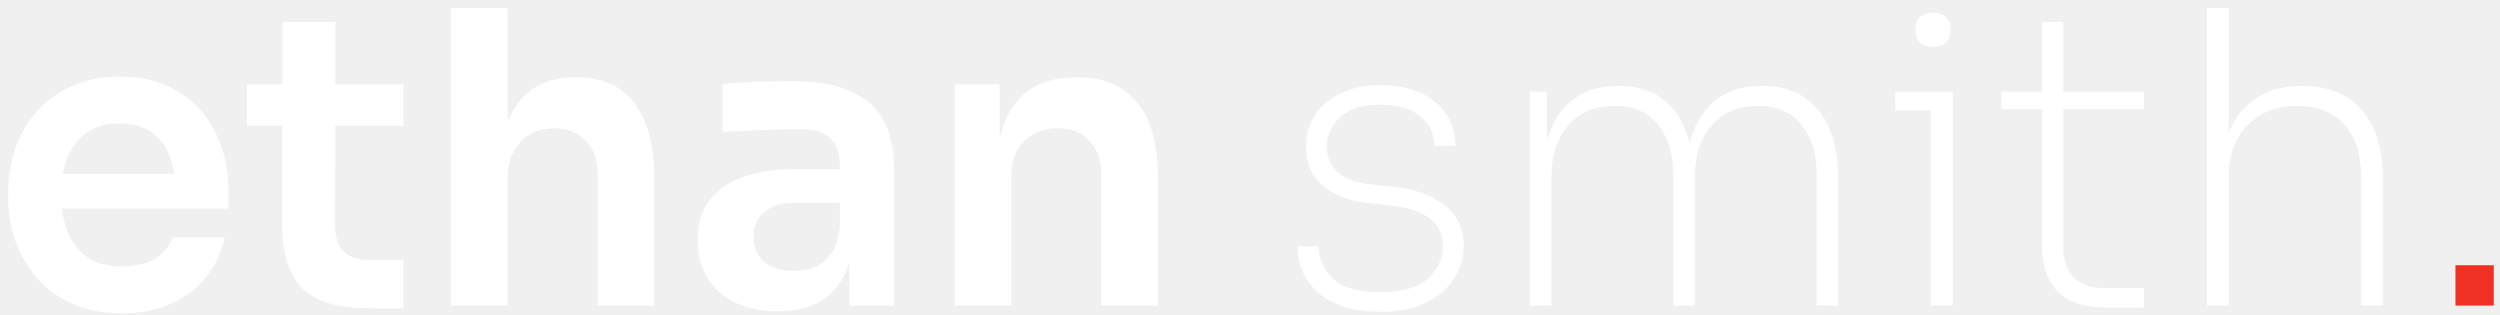
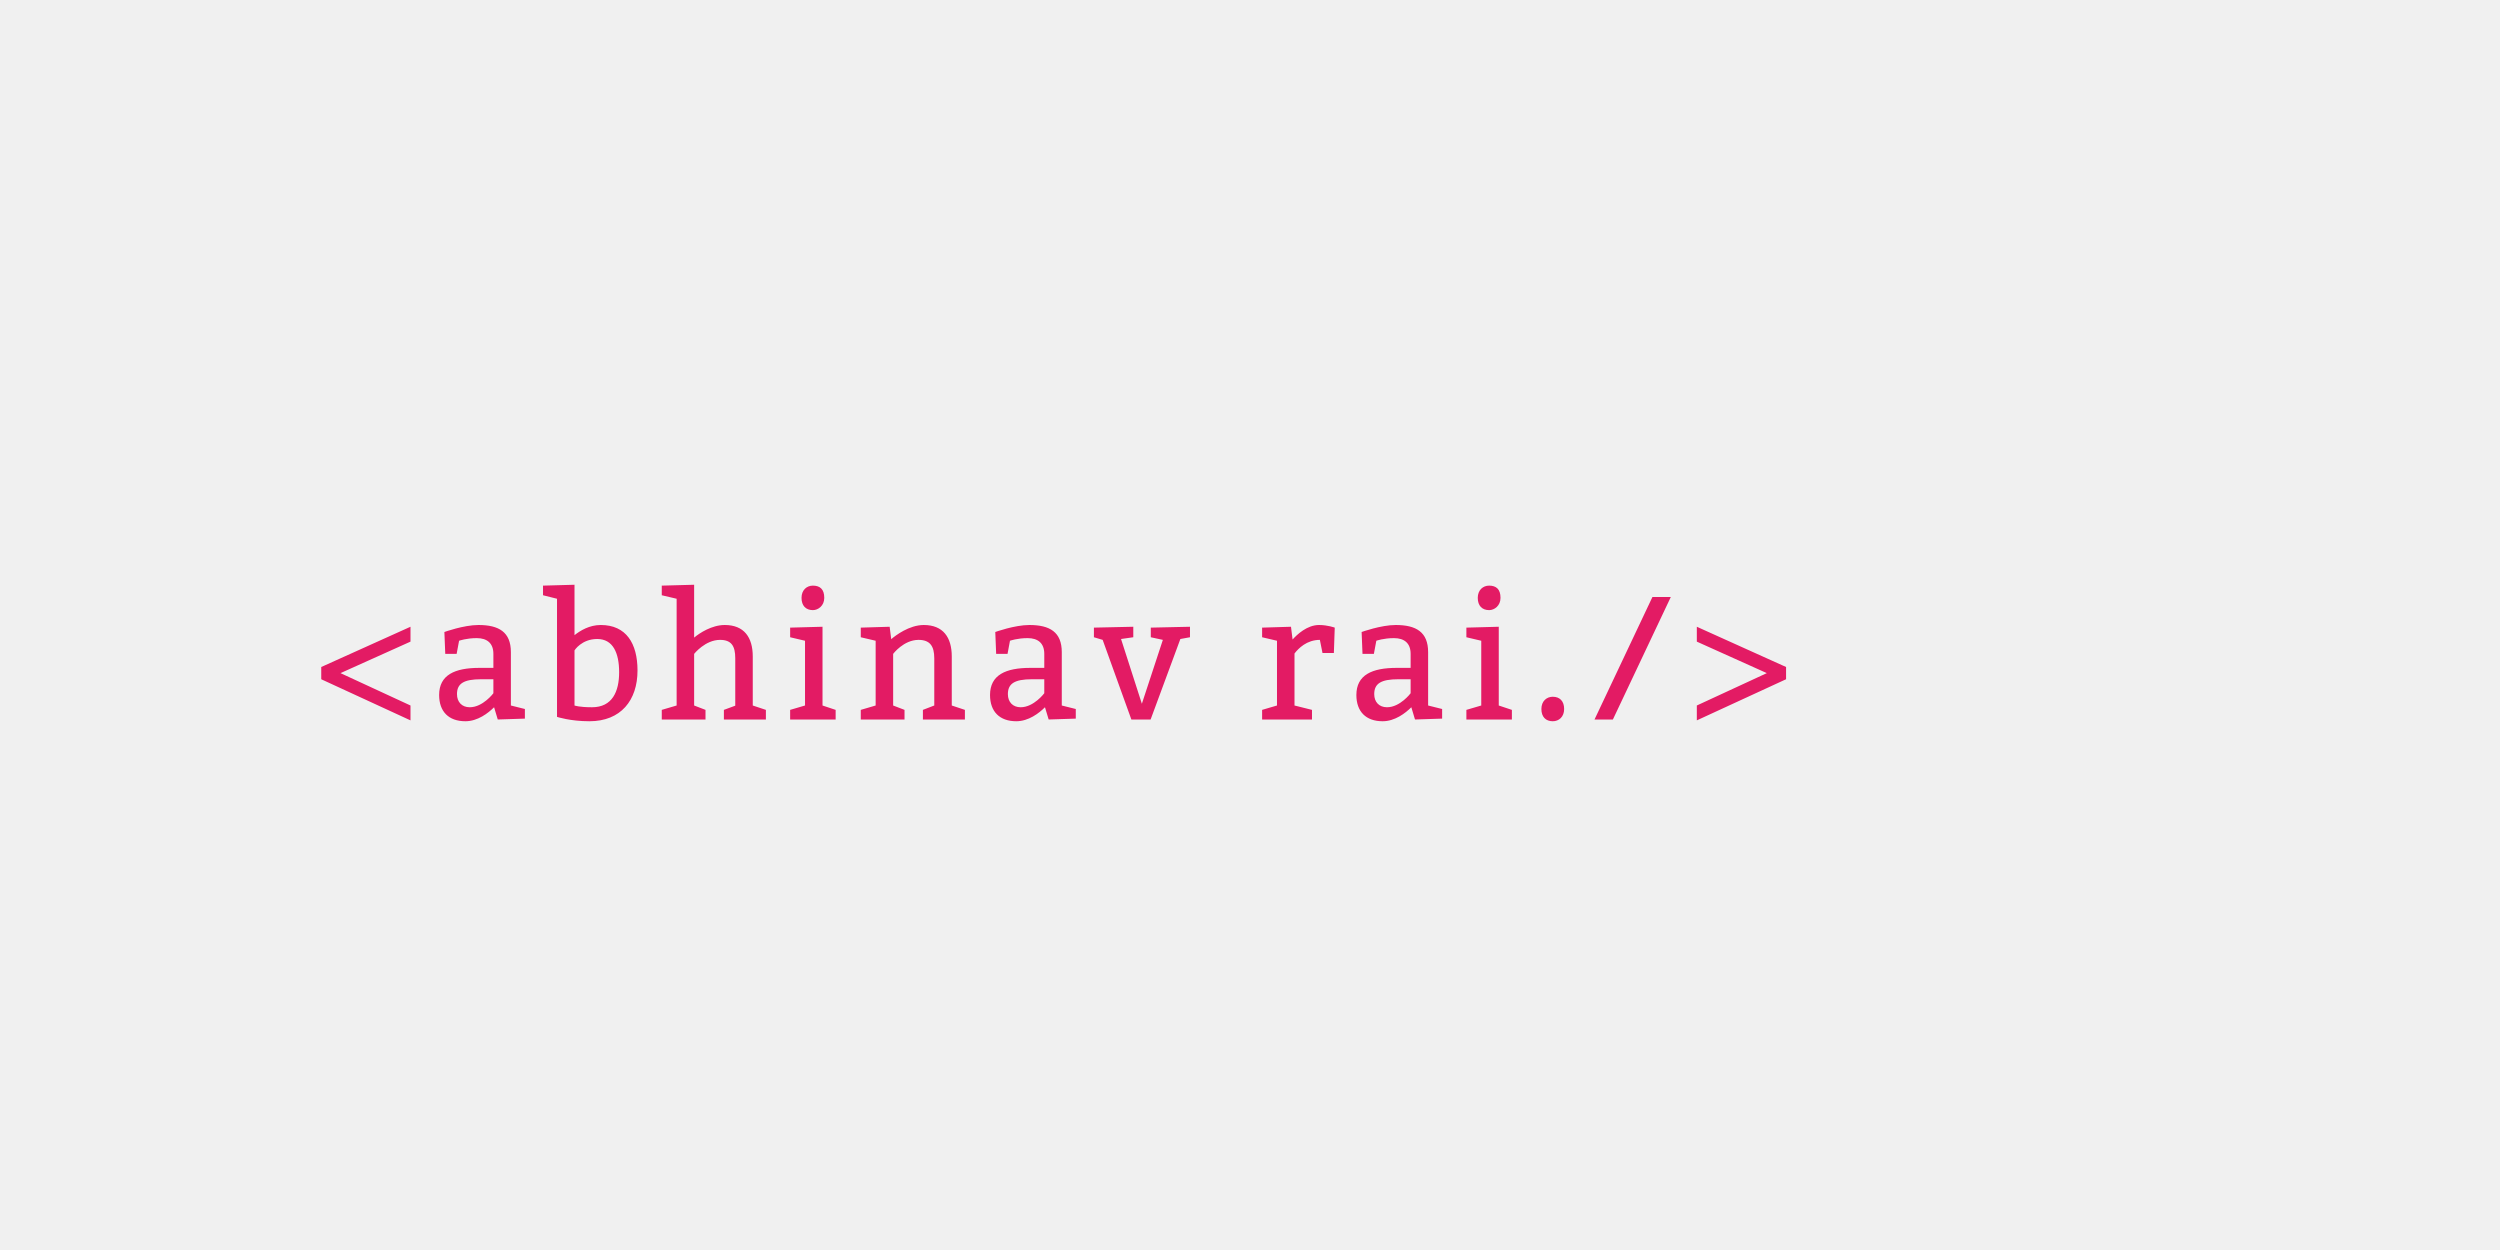
- <svg xmlns="http://www.w3.org/2000/svg" width="270" height="34" viewBox="0 0 270 34" fill="none">
-   <path d="M13.168 33.836C11.115 33.836 9.311 33.484 7.756 32.78C6.231 32.076 4.955 31.137 3.928 29.964C2.931 28.761 2.168 27.427 1.64 25.96C1.141 24.493 0.892 22.997 0.892 21.472V20.636C0.892 19.052 1.141 17.527 1.64 16.06C2.168 14.564 2.931 13.244 3.928 12.1C4.955 10.927 6.216 10.003 7.712 9.328C9.208 8.624 10.939 8.272 12.904 8.272C15.485 8.272 17.641 8.844 19.372 9.988C21.132 11.103 22.452 12.584 23.332 14.432C24.212 16.251 24.652 18.216 24.652 20.328V22.528H3.488V18.788H20.824L18.932 20.636C18.932 19.111 18.712 17.805 18.272 16.72C17.832 15.635 17.157 14.799 16.248 14.212C15.368 13.625 14.253 13.332 12.904 13.332C11.555 13.332 10.411 13.64 9.472 14.256C8.533 14.872 7.815 15.767 7.316 16.94C6.847 18.084 6.612 19.463 6.612 21.076C6.612 22.572 6.847 23.907 7.316 25.08C7.785 26.224 8.504 27.133 9.472 27.808C10.44 28.453 11.672 28.776 13.168 28.776C14.664 28.776 15.881 28.483 16.82 27.896C17.759 27.28 18.36 26.532 18.624 25.652H24.256C23.904 27.295 23.229 28.732 22.232 29.964C21.235 31.196 19.959 32.149 18.404 32.824C16.879 33.499 15.133 33.836 13.168 33.836ZM40.145 33.308C37.945 33.308 36.127 33.029 34.689 32.472C33.281 31.885 32.225 30.917 31.521 29.568C30.817 28.189 30.465 26.341 30.465 24.024L30.509 2.376H36.229L36.185 24.42C36.185 25.593 36.493 26.503 37.109 27.148C37.755 27.764 38.664 28.072 39.837 28.072H43.577V33.308H40.145ZM26.681 13.596V9.108H43.577V13.596H26.681ZM48.71 33V0.88H54.826V19.624H53.77C53.77 17.219 54.078 15.18 54.694 13.508C55.31 11.836 56.22 10.56 57.422 9.68C58.654 8.8 60.209 8.36 62.086 8.36H62.35C65.078 8.36 67.146 9.299 68.554 11.176C69.962 13.053 70.666 15.781 70.666 19.36V33H64.55V18.788C64.55 17.263 64.11 16.06 63.23 15.18C62.38 14.3 61.25 13.86 59.842 13.86C58.346 13.86 57.129 14.359 56.19 15.356C55.281 16.324 54.826 17.6 54.826 19.184V33H48.71ZM91.718 33V25.916H90.706V18.04C90.706 16.661 90.368 15.635 89.694 14.96C89.019 14.285 87.978 13.948 86.57 13.948C85.836 13.948 84.956 13.963 83.93 13.992C82.903 14.021 81.862 14.065 80.806 14.124C79.779 14.153 78.855 14.197 78.034 14.256V9.064C78.708 9.005 79.471 8.947 80.322 8.888C81.172 8.829 82.038 8.8 82.918 8.8C83.827 8.771 84.678 8.756 85.47 8.756C87.934 8.756 89.972 9.079 91.586 9.724C93.228 10.369 94.46 11.381 95.282 12.76C96.132 14.139 96.558 15.943 96.558 18.172V33H91.718ZM84.018 33.616C82.287 33.616 80.762 33.308 79.442 32.692C78.151 32.076 77.139 31.196 76.406 30.052C75.702 28.908 75.35 27.529 75.35 25.916C75.35 24.156 75.775 22.719 76.626 21.604C77.506 20.489 78.723 19.653 80.278 19.096C81.862 18.539 83.71 18.26 85.822 18.26H91.366V21.912H85.734C84.326 21.912 83.24 22.264 82.478 22.968C81.744 23.643 81.378 24.523 81.378 25.608C81.378 26.693 81.744 27.573 82.478 28.248C83.24 28.923 84.326 29.26 85.734 29.26C86.584 29.26 87.362 29.113 88.066 28.82C88.799 28.497 89.4 27.969 89.87 27.236C90.368 26.473 90.647 25.447 90.706 24.156L92.202 25.872C92.055 27.544 91.644 28.952 90.97 30.096C90.324 31.24 89.415 32.12 88.242 32.736C87.098 33.323 85.69 33.616 84.018 33.616ZM103.109 33V9.108H107.949V19.36H107.509C107.509 16.925 107.831 14.901 108.477 13.288C109.122 11.645 110.075 10.413 111.337 9.592C112.627 8.771 114.226 8.36 116.133 8.36H116.397C119.242 8.36 121.398 9.284 122.865 11.132C124.331 12.951 125.065 15.679 125.065 19.316V33H118.949V18.788C118.949 17.321 118.523 16.133 117.673 15.224C116.851 14.315 115.707 13.86 114.241 13.86C112.745 13.86 111.527 14.329 110.589 15.268C109.679 16.177 109.225 17.409 109.225 18.964V33H103.109ZM149.1 33.66C146.225 33.66 144.011 33 142.456 31.68C140.931 30.36 140.153 28.673 140.124 26.62H142.412C142.412 27.94 142.925 29.099 143.952 30.096C145.008 31.064 146.724 31.548 149.1 31.548C151.417 31.548 153.119 31.064 154.204 30.096C155.289 29.099 155.832 27.925 155.832 26.576C155.832 25.256 155.333 24.244 154.336 23.54C153.368 22.836 152.048 22.396 150.376 22.22L147.648 21.912C145.624 21.677 144.011 21.047 142.808 20.02C141.635 18.993 141.048 17.6 141.048 15.84C141.048 14.579 141.371 13.449 142.016 12.452C142.661 11.455 143.585 10.663 144.788 10.076C146.02 9.489 147.457 9.196 149.1 9.196C151.505 9.196 153.441 9.783 154.908 10.956C156.404 12.129 157.167 13.728 157.196 15.752H154.908C154.937 14.491 154.439 13.435 153.412 12.584C152.415 11.733 150.977 11.308 149.1 11.308C147.135 11.308 145.668 11.763 144.7 12.672C143.761 13.581 143.292 14.652 143.292 15.884C143.292 16.911 143.659 17.791 144.392 18.524C145.155 19.257 146.299 19.712 147.824 19.888L150.552 20.196C152.723 20.401 154.512 21.032 155.92 22.088C157.357 23.144 158.076 24.655 158.076 26.62C158.076 27.94 157.709 29.128 156.976 30.184C156.272 31.24 155.26 32.091 153.94 32.736C152.62 33.352 151.007 33.66 149.1 33.66ZM165.223 33V9.9H167.071V19.36H166.543C166.543 17.365 166.837 15.62 167.423 14.124C168.039 12.599 168.949 11.411 170.151 10.56C171.354 9.709 172.879 9.284 174.727 9.284H174.859C176.678 9.284 178.189 9.709 179.391 10.56C180.594 11.381 181.474 12.555 182.031 14.08C182.618 15.576 182.911 17.336 182.911 19.36H182.031C182.031 17.365 182.325 15.62 182.911 14.124C183.527 12.599 184.437 11.411 185.639 10.56C186.871 9.709 188.411 9.284 190.259 9.284H190.391C192.21 9.284 193.721 9.709 194.923 10.56C196.155 11.381 197.065 12.555 197.651 14.08C198.238 15.576 198.531 17.336 198.531 19.36V33H196.199V18.832C196.199 16.632 195.657 14.857 194.571 13.508C193.515 12.129 191.946 11.44 189.863 11.44C187.751 11.44 186.079 12.144 184.847 13.552C183.645 14.96 183.043 16.793 183.043 19.052V33H180.711V18.832C180.711 16.632 180.169 14.857 179.083 13.508C178.027 12.129 176.458 11.44 174.375 11.44C172.263 11.44 170.591 12.144 169.359 13.552C168.157 14.96 167.555 16.793 167.555 19.052V33H165.223ZM208.522 33V9.9H210.898V33H208.522ZM204.694 11.924V9.9H210.898V11.924H204.694ZM208.742 5.06C208.126 5.06 207.656 4.899 207.334 4.576C207.011 4.224 206.85 3.784 206.85 3.256C206.85 2.699 207.011 2.244 207.334 1.892C207.656 1.54 208.14 1.364 208.786 1.364C209.402 1.364 209.871 1.54 210.194 1.892C210.516 2.244 210.678 2.699 210.678 3.256C210.678 3.784 210.516 4.224 210.194 4.576C209.9 4.899 209.416 5.06 208.742 5.06ZM227.709 33.22C226.271 33.22 225.01 33.015 223.925 32.604C222.839 32.164 222.003 31.431 221.417 30.404C220.83 29.377 220.537 27.999 220.537 26.268V2.376H222.825V26.664C222.825 28.072 223.206 29.172 223.969 29.964C224.761 30.727 225.846 31.108 227.225 31.108H231.537V33.22H227.709ZM216.137 11.792V9.9H231.537V11.792H216.137ZM238.356 33V0.88H240.688V18.04L239.852 19.536C239.852 17.512 240.16 15.737 240.776 14.212C241.422 12.657 242.39 11.455 243.68 10.604C244.971 9.724 246.599 9.284 248.564 9.284H248.652C251.527 9.284 253.698 10.193 255.164 12.012C256.631 13.801 257.364 16.251 257.364 19.36V33H254.988V18.832C254.988 16.603 254.387 14.813 253.184 13.464C251.982 12.115 250.28 11.44 248.08 11.44C245.822 11.44 244.018 12.159 242.668 13.596C241.348 15.004 240.688 16.852 240.688 19.14V33H238.356Z" fill="white" />
-   <path d="M265.19 33V28.644H269.326V33H265.19Z" fill="#F13024" />
+ <svg xmlns="http://www.w3.org/2000/svg" version="1.1" width="400px" height="200px" style="border: dashed 2px #aaa">
+   <path fill="#e31b64" d="M65.68,115.26l-14.28-6.58l0-1.96l14.28-6.44l0,2.38l-11.2,5.04l11.2,5.18l0,2.38z M71.241,104.62l-0.14-3.5s3.08-1.12,5.46-1.12c3.248,0,5.18,1.12,5.18,4.34l0,8.54l2.24,0.56l0,1.54l-4.34,0.14l-0.588-1.96c-0.952,0.952-2.632,2.24-4.592,2.24c-2.66,0-4.2-1.54-4.2-4.2c0-3.22,2.52-4.34,6.44-4.34l2.24,0l0-2.24c0-1.68-0.98-2.52-2.66-2.52s-2.828,0.42-2.828,0.42l-0.392,2.1l-1.82,0z M78.941,108.68l-1.96,0c-2.8,0-3.864,0.7-3.864,2.38c0,1.26,0.784,2.1,2.044,2.1c2.1,0,3.78-2.24,3.78-2.24l0-2.24z M91.922,93.56l0,8.064c0.924-0.728,2.38-1.624,4.2-1.624c4.06,0,5.88,2.94,5.88,7.28c0,4.76-2.66,8.12-7.7,8.12c-3.08,0-5.18-0.7-5.18-0.7l0-18.9l-2.24-0.56l0-1.54z M91.922,104.06l0,8.82s0.728,0.28,2.8,0.28c3.248,0,4.34-2.52,4.34-5.6s-0.98-5.32-3.5-5.32s-3.64,1.82-3.64,1.82z M111.062,93.56l0,8.456c0.868-0.728,2.828-2.016,4.9-2.016c3.08,0,4.48,1.96,4.48,5.04l0,7.84l2.1,0.7l0,1.54l-6.72,0l0-1.54l1.82-0.672l0-7.588c0-1.96-0.616-2.94-2.436-2.94c-2.38,0-4.144,2.24-4.144,2.24l0,8.26l1.82,0.7l0,1.54l-7,0l0-1.54l2.38-0.7l0-17.08l-2.38-0.56l0-1.54z M128.243,95.66c0-1.26,0.84-1.96,1.82-1.96c1.12,0,1.82,0.56,1.82,1.96c0,1.26-0.98,1.96-1.82,1.96c-1.12,0-1.82-0.7-1.82-1.96z M133.703,113.58l0,1.54l-7.28,0l0-1.54l2.38-0.7l0-10.36l-2.38-0.56l0-1.54l5.18-0.14l0,12.6z M142.344,100.28l0.252,1.988c0.672-0.588,2.884-2.268,5.208-2.268c3.08,0,4.48,1.96,4.48,5.04l0,7.84l2.1,0.7l0,1.54l-6.72,0l0-1.54l1.82-0.7l0-7.56c0-1.96-0.7-2.94-2.52-2.94c-2.38,0-4.06,2.24-4.06,2.24l0,8.26l1.82,0.7l0,1.54l-7,0l0-1.54l2.38-0.7l0-10.36l-2.38-0.56l0-1.54z M159.385,104.62l-0.14-3.5s3.08-1.12,5.46-1.12c3.248,0,5.18,1.12,5.18,4.34l0,8.54l2.24,0.56l0,1.54l-4.34,0.14l-0.588-1.96c-0.952,0.952-2.632,2.24-4.592,2.24c-2.66,0-4.2-1.54-4.2-4.2c0-3.22,2.52-4.34,6.44-4.34l2.24,0l0-2.24c0-1.68-0.98-2.52-2.66-2.52s-2.828,0.42-2.828,0.42l-0.392,2.1l-1.82,0z M167.085,108.68l-1.96,0c-2.8,0-3.864,0.7-3.864,2.38c0,1.26,0.784,2.1,2.044,2.1c2.1,0,3.78-2.24,3.78-2.24l0-2.24z M179.366,102.24l3.332,10.36l3.36-10.22l-1.932-0.42l0-1.54l6.272-0.14l0,1.68l-1.54,0.28l-4.76,12.88l-3.08,0l-4.592-12.74l-1.4-0.42l0-1.54l6.3-0.14l0,1.68z M206.559,100.28l0.252,2.044c0.7-0.784,2.324-2.324,4.228-2.324c1.4,0,2.52,0.42,2.52,0.42l-0.14,4.06l-1.82,0l-0.42-2.1c-2.1,0-3.444,1.372-4.06,2.184l0,8.316l2.8,0.7l0,1.54l-7.98,0l0-1.54l2.38-0.7l0-10.36l-2.38-0.56l0-1.54z M218,104.62l-0.14-3.5s3.08-1.12,5.46-1.12c3.248,0,5.18,1.12,5.18,4.34l0,8.54l2.24,0.56l0,1.54l-4.34,0.14l-0.588-1.96c-0.952,0.952-2.632,2.24-4.592,2.24c-2.66,0-4.2-1.54-4.2-4.2c0-3.22,2.52-4.34,6.44-4.34l2.24,0l0-2.24c0-1.68-0.98-2.52-2.66-2.52s-2.828,0.42-2.828,0.42l-0.392,2.1l-1.82,0z M225.7,108.68l-1.96,0c-2.8,0-3.864,0.7-3.864,2.38c0,1.26,0.784,2.1,2.044,2.1c2.1,0,3.78-2.24,3.78-2.24l0-2.24z M236.441,95.66c0-1.26,0.84-1.96,1.82-1.96c1.12,0,1.82,0.56,1.82,1.96c0,1.26-0.98,1.96-1.82,1.96c-1.12,0-1.82-0.7-1.82-1.96z M241.901,113.58l0,1.54l-7.28,0l0-1.54l2.38-0.7l0-10.36l-2.38-0.56l0-1.54l5.18-0.14l0,12.6z M246.622,113.44c0-1.26,0.84-1.96,1.82-1.96c1.12,0,1.82,0.7,1.82,1.96s-0.84,1.96-1.82,1.96c-1.12,0-1.82-0.7-1.82-1.96z M267.33,95.52l-9.268,19.6l-2.94,0l9.268-19.6l2.94,0z M271.491,102.66l0-2.38l14.28,6.44l0,1.96l-14.28,6.58l0-2.38l11.2-5.18z" />
+   <path fill="#" d="" />
</svg>
